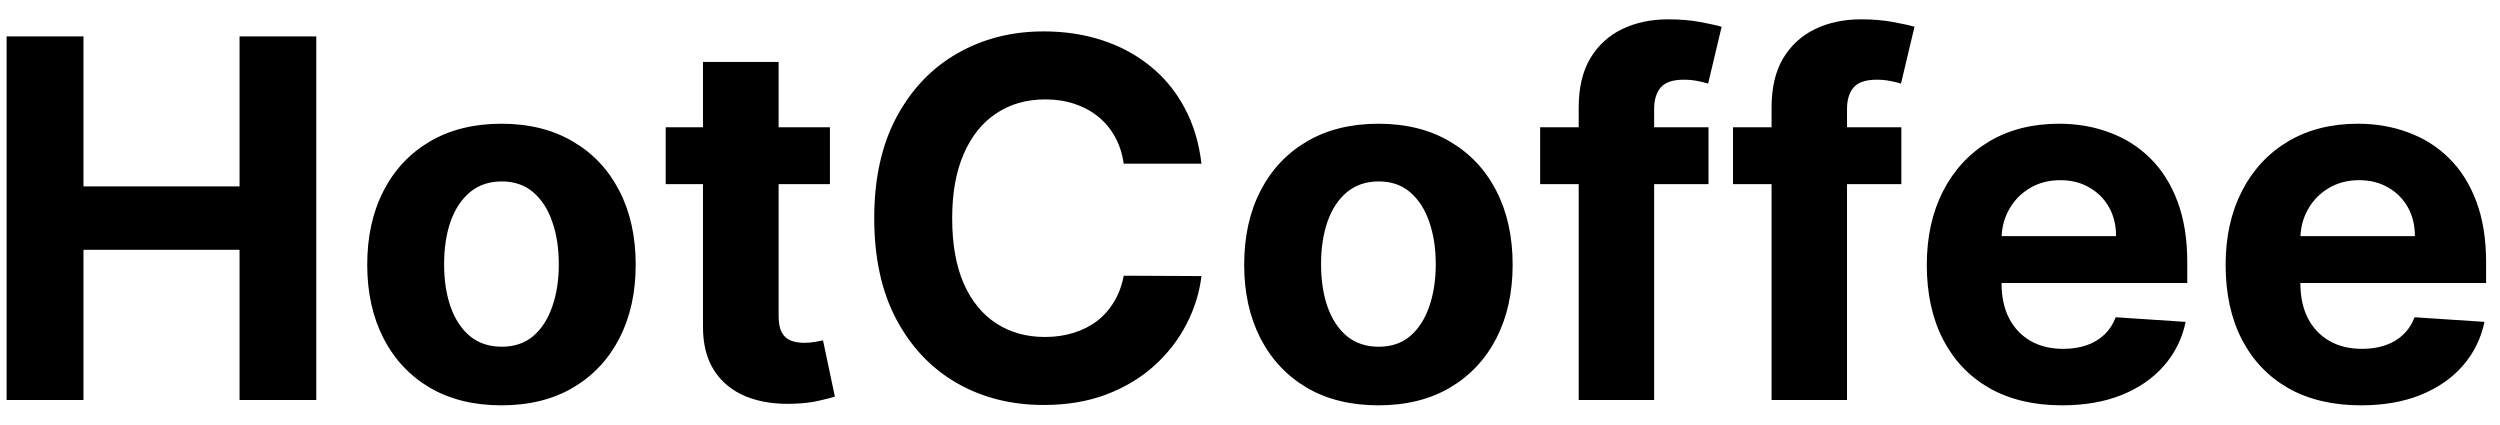
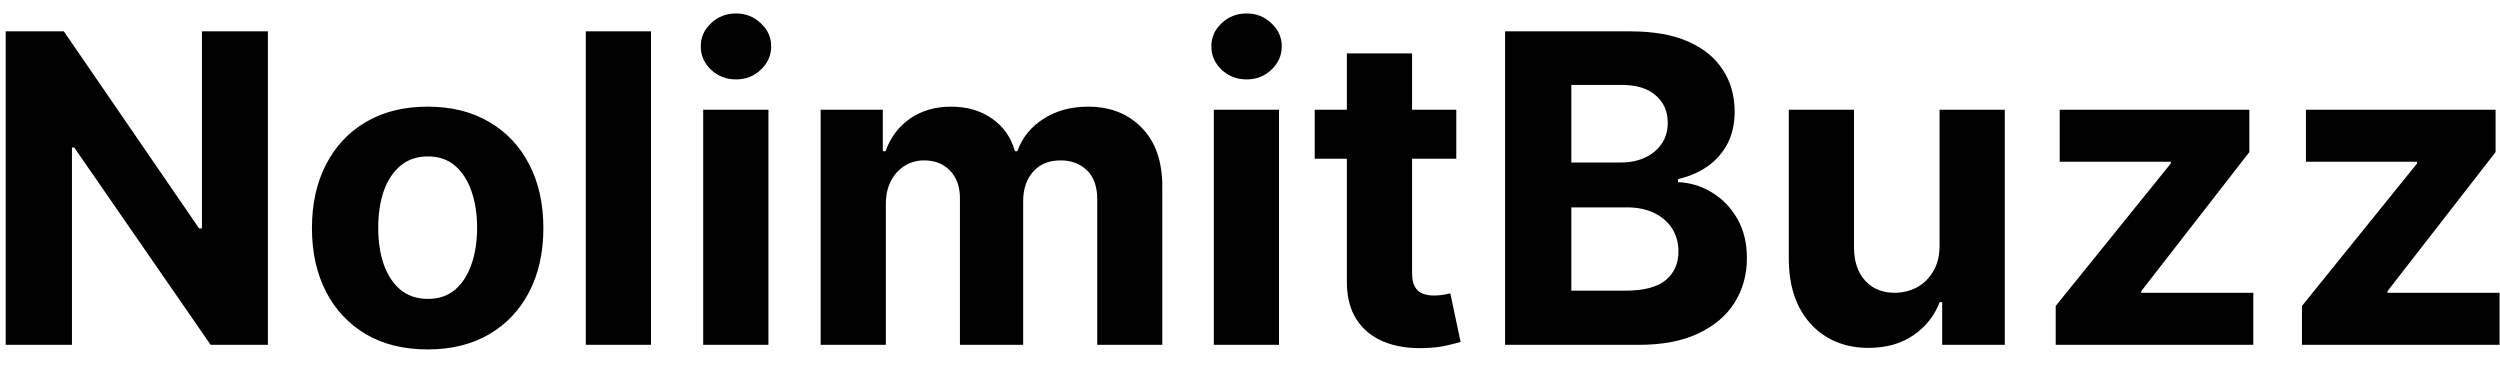
- <svg xmlns="http://www.w3.org/2000/svg" width="100" height="17" viewBox="0 0 100 17" fill="none">
-   <path d="M0.264 16V1.455H3.339V7.456H9.582V1.455H12.651V16H9.582V9.991H3.339V16H0.264ZM20.058 16.213C18.955 16.213 18.001 15.979 17.196 15.51C16.396 15.037 15.778 14.378 15.342 13.536C14.907 12.688 14.689 11.706 14.689 10.588C14.689 9.461 14.907 8.476 15.342 7.634C15.778 6.786 16.396 6.128 17.196 5.659C18.001 5.186 18.955 4.949 20.058 4.949C21.162 4.949 22.113 5.186 22.913 5.659C23.718 6.128 24.338 6.786 24.774 7.634C25.21 8.476 25.428 9.461 25.428 10.588C25.428 11.706 25.21 12.688 24.774 13.536C24.338 14.378 23.718 15.037 22.913 15.51C22.113 15.979 21.162 16.213 20.058 16.213ZM20.072 13.869C20.574 13.869 20.993 13.727 21.329 13.443C21.666 13.154 21.919 12.761 22.09 12.264C22.265 11.767 22.352 11.201 22.352 10.567C22.352 9.932 22.265 9.366 22.09 8.869C21.919 8.372 21.666 7.979 21.329 7.69C20.993 7.402 20.574 7.257 20.072 7.257C19.566 7.257 19.14 7.402 18.794 7.69C18.453 7.979 18.195 8.372 18.02 8.869C17.849 9.366 17.764 9.932 17.764 10.567C17.764 11.201 17.849 11.767 18.02 12.264C18.195 12.761 18.453 13.154 18.794 13.443C19.14 13.727 19.566 13.869 20.072 13.869ZM33.197 5.091V7.364H26.628V5.091H33.197ZM28.119 2.477H31.145V12.648C31.145 12.927 31.188 13.145 31.273 13.301C31.358 13.453 31.476 13.559 31.628 13.621C31.784 13.682 31.964 13.713 32.168 13.713C32.31 13.713 32.452 13.701 32.594 13.678C32.736 13.649 32.845 13.628 32.92 13.614L33.396 15.865C33.245 15.912 33.032 15.967 32.757 16.028C32.483 16.095 32.149 16.135 31.756 16.149C31.026 16.178 30.387 16.081 29.838 15.858C29.294 15.635 28.87 15.29 28.567 14.821C28.264 14.352 28.115 13.76 28.119 13.046V2.477ZM48.059 6.547H44.948C44.891 6.144 44.775 5.787 44.6 5.474C44.425 5.157 44.2 4.887 43.925 4.665C43.651 4.442 43.334 4.272 42.974 4.153C42.619 4.035 42.233 3.976 41.816 3.976C41.063 3.976 40.407 4.163 39.849 4.537C39.29 4.906 38.857 5.446 38.549 6.156C38.241 6.862 38.087 7.719 38.087 8.727C38.087 9.764 38.241 10.635 38.549 11.341C38.861 12.046 39.297 12.579 39.856 12.939C40.414 13.299 41.061 13.479 41.795 13.479C42.207 13.479 42.588 13.424 42.938 13.315C43.293 13.206 43.608 13.048 43.883 12.839C44.157 12.626 44.385 12.368 44.565 12.065C44.749 11.762 44.877 11.417 44.948 11.028L48.059 11.043C47.978 11.71 47.777 12.354 47.455 12.974C47.138 13.59 46.709 14.142 46.17 14.629C45.635 15.112 44.995 15.496 44.252 15.78C43.514 16.059 42.678 16.199 41.745 16.199C40.448 16.199 39.288 15.905 38.265 15.318C37.247 14.731 36.442 13.881 35.85 12.768C35.263 11.656 34.969 10.309 34.969 8.727C34.969 7.141 35.268 5.792 35.864 4.679C36.461 3.566 37.271 2.719 38.293 2.136C39.316 1.549 40.467 1.256 41.745 1.256C42.588 1.256 43.369 1.374 44.089 1.611C44.813 1.848 45.455 2.193 46.014 2.648C46.572 3.098 47.027 3.649 47.377 4.303C47.732 4.956 47.959 5.704 48.059 6.547ZM55.136 16.213C54.033 16.213 53.079 15.979 52.274 15.51C51.474 15.037 50.856 14.378 50.42 13.536C49.985 12.688 49.767 11.706 49.767 10.588C49.767 9.461 49.985 8.476 50.42 7.634C50.856 6.786 51.474 6.128 52.274 5.659C53.079 5.186 54.033 4.949 55.136 4.949C56.24 4.949 57.191 5.186 57.992 5.659C58.796 6.128 59.417 6.786 59.852 7.634C60.288 8.476 60.506 9.461 60.506 10.588C60.506 11.706 60.288 12.688 59.852 13.536C59.417 14.378 58.796 15.037 57.992 15.51C57.191 15.979 56.24 16.213 55.136 16.213ZM55.151 13.869C55.653 13.869 56.072 13.727 56.408 13.443C56.744 13.154 56.997 12.761 57.168 12.264C57.343 11.767 57.43 11.201 57.43 10.567C57.43 9.932 57.343 9.366 57.168 8.869C56.997 8.372 56.744 7.979 56.408 7.69C56.072 7.402 55.653 7.257 55.151 7.257C54.644 7.257 54.218 7.402 53.872 7.69C53.531 7.979 53.273 8.372 53.098 8.869C52.928 9.366 52.842 9.932 52.842 10.567C52.842 11.201 52.928 11.767 53.098 12.264C53.273 12.761 53.531 13.154 53.872 13.443C54.218 13.727 54.644 13.869 55.151 13.869ZM68.34 5.091V7.364H61.606V5.091H68.34ZM63.148 16V4.303C63.148 3.512 63.302 2.856 63.609 2.335C63.922 1.814 64.348 1.424 64.888 1.163C65.428 0.903 66.041 0.773 66.727 0.773C67.191 0.773 67.615 0.808 67.999 0.879C68.387 0.95 68.676 1.014 68.865 1.071L68.325 3.344C68.207 3.306 68.06 3.27 67.885 3.237C67.715 3.204 67.539 3.188 67.359 3.188C66.914 3.188 66.604 3.292 66.429 3.5C66.254 3.704 66.166 3.99 66.166 4.359V16H63.148ZM76.054 5.091V7.364H69.321V5.091H76.054ZM70.863 16V4.303C70.863 3.512 71.016 2.856 71.324 2.335C71.637 1.814 72.063 1.424 72.603 1.163C73.142 0.903 73.756 0.773 74.442 0.773C74.906 0.773 75.33 0.808 75.713 0.879C76.102 0.95 76.391 1.014 76.58 1.071L76.04 3.344C75.922 3.306 75.775 3.27 75.6 3.237C75.429 3.204 75.254 3.188 75.074 3.188C74.629 3.188 74.319 3.292 74.144 3.5C73.969 3.704 73.881 3.99 73.881 4.359V16H70.863ZM82.484 16.213C81.362 16.213 80.396 15.986 79.586 15.531C78.781 15.072 78.161 14.423 77.725 13.585C77.29 12.742 77.072 11.746 77.072 10.595C77.072 9.473 77.29 8.488 77.725 7.641C78.161 6.793 78.774 6.133 79.565 5.659C80.36 5.186 81.293 4.949 82.363 4.949C83.083 4.949 83.753 5.065 84.373 5.297C84.998 5.524 85.542 5.867 86.006 6.327C86.475 6.786 86.84 7.364 87.1 8.06C87.361 8.751 87.491 9.561 87.491 10.489V11.32H78.279V9.445H84.643C84.643 9.009 84.548 8.623 84.359 8.287C84.169 7.951 83.906 7.688 83.57 7.499C83.239 7.304 82.853 7.207 82.413 7.207C81.953 7.207 81.546 7.314 81.191 7.527C80.841 7.735 80.566 8.017 80.367 8.372C80.168 8.723 80.067 9.113 80.062 9.544V11.327C80.062 11.867 80.161 12.333 80.36 12.726C80.564 13.119 80.85 13.422 81.219 13.635C81.589 13.848 82.027 13.954 82.533 13.954C82.87 13.954 83.177 13.907 83.457 13.812C83.736 13.718 83.975 13.576 84.174 13.386C84.373 13.197 84.524 12.965 84.629 12.69L87.427 12.875C87.285 13.547 86.994 14.134 86.553 14.636C86.118 15.133 85.554 15.522 84.863 15.801C84.176 16.076 83.383 16.213 82.484 16.213ZM94.437 16.213C93.315 16.213 92.349 15.986 91.539 15.531C90.734 15.072 90.114 14.423 89.678 13.585C89.243 12.742 89.025 11.746 89.025 10.595C89.025 9.473 89.243 8.488 89.678 7.641C90.114 6.793 90.727 6.133 91.518 5.659C92.313 5.186 93.246 4.949 94.316 4.949C95.036 4.949 95.706 5.065 96.326 5.297C96.951 5.524 97.496 5.867 97.96 6.327C98.428 6.786 98.793 7.364 99.053 8.06C99.314 8.751 99.444 9.561 99.444 10.489V11.32H90.232V9.445H96.596C96.596 9.009 96.501 8.623 96.312 8.287C96.122 7.951 95.86 7.688 95.523 7.499C95.192 7.304 94.806 7.207 94.366 7.207C93.906 7.207 93.499 7.314 93.144 7.527C92.794 7.735 92.519 8.017 92.32 8.372C92.121 8.723 92.02 9.113 92.015 9.544V11.327C92.015 11.867 92.114 12.333 92.313 12.726C92.517 13.119 92.803 13.422 93.173 13.635C93.542 13.848 93.98 13.954 94.487 13.954C94.823 13.954 95.13 13.907 95.41 13.812C95.689 13.718 95.928 13.576 96.127 13.386C96.326 13.197 96.478 12.965 96.582 12.69L99.38 12.875C99.238 13.547 98.947 14.134 98.506 14.636C98.071 15.133 97.507 15.522 96.816 15.801C96.129 16.076 95.336 16.213 94.437 16.213Z" fill="black" />
+ <svg xmlns="http://www.w3.org/2000/svg" width="116" height="17" viewBox="0 0 116 17" fill="none">
+   <path d="M12.43 1.455V16H9.774L3.446 6.845H3.339V16H0.264V1.455H2.963L9.241 10.602H9.369V1.455H12.43ZM19.843 16.213C18.74 16.213 17.786 15.979 16.981 15.51C16.181 15.037 15.563 14.378 15.127 13.536C14.692 12.688 14.474 11.706 14.474 10.588C14.474 9.461 14.692 8.476 15.127 7.634C15.563 6.786 16.181 6.128 16.981 5.659C17.786 5.186 18.74 4.949 19.843 4.949C20.947 4.949 21.898 5.186 22.698 5.659C23.503 6.128 24.124 6.786 24.559 7.634C24.995 8.476 25.213 9.461 25.213 10.588C25.213 11.706 24.995 12.688 24.559 13.536C24.124 14.378 23.503 15.037 22.698 15.51C21.898 15.979 20.947 16.213 19.843 16.213ZM19.858 13.869C20.36 13.869 20.779 13.727 21.115 13.443C21.451 13.154 21.704 12.761 21.875 12.264C22.05 11.767 22.137 11.201 22.137 10.567C22.137 9.932 22.05 9.366 21.875 8.869C21.704 8.372 21.451 7.979 21.115 7.69C20.779 7.402 20.36 7.257 19.858 7.257C19.351 7.257 18.925 7.402 18.579 7.69C18.238 7.979 17.98 8.372 17.805 8.869C17.635 9.366 17.549 9.932 17.549 10.567C17.549 11.201 17.635 11.767 17.805 12.264C17.98 12.761 18.238 13.154 18.579 13.443C18.925 13.727 19.351 13.869 19.858 13.869ZM30.206 1.455V16H27.18V1.455H30.206ZM32.629 16V5.091H35.655V16H32.629ZM34.149 3.685C33.699 3.685 33.313 3.536 32.992 3.237C32.674 2.934 32.516 2.572 32.516 2.151C32.516 1.734 32.674 1.376 32.992 1.078C33.313 0.775 33.699 0.624 34.149 0.624C34.599 0.624 34.983 0.775 35.3 1.078C35.622 1.376 35.783 1.734 35.783 2.151C35.783 2.572 35.622 2.934 35.3 3.237C34.983 3.536 34.599 3.685 34.149 3.685ZM38.078 16V5.091H40.962V7.016H41.09C41.317 6.376 41.696 5.872 42.226 5.503C42.757 5.134 43.391 4.949 44.13 4.949C44.878 4.949 45.515 5.136 46.04 5.51C46.566 5.879 46.916 6.381 47.091 7.016H47.205C47.427 6.391 47.83 5.891 48.412 5.517C48.999 5.138 49.693 4.949 50.493 4.949C51.511 4.949 52.337 5.273 52.972 5.922C53.611 6.566 53.931 7.48 53.931 8.663V16H50.912V9.26C50.912 8.654 50.751 8.199 50.429 7.896C50.107 7.593 49.705 7.442 49.222 7.442C48.673 7.442 48.244 7.617 47.936 7.967C47.629 8.313 47.475 8.77 47.475 9.338V16H44.541V9.196C44.541 8.661 44.388 8.235 44.08 7.918C43.777 7.6 43.377 7.442 42.88 7.442C42.543 7.442 42.24 7.527 41.971 7.697C41.705 7.863 41.495 8.098 41.338 8.401C41.182 8.699 41.104 9.049 41.104 9.452V16H38.078ZM56.321 16V5.091H59.346V16H56.321ZM57.841 3.685C57.391 3.685 57.005 3.536 56.683 3.237C56.366 2.934 56.207 2.572 56.207 2.151C56.207 1.734 56.366 1.376 56.683 1.078C57.005 0.775 57.391 0.624 57.841 0.624C58.29 0.624 58.674 0.775 58.991 1.078C59.313 1.376 59.474 1.734 59.474 2.151C59.474 2.572 59.313 2.934 58.991 3.237C58.674 3.536 58.29 3.685 57.841 3.685ZM67.572 5.091V7.364H61.003V5.091H67.572ZM62.494 2.477H65.52V12.648C65.52 12.927 65.562 13.145 65.648 13.301C65.733 13.453 65.851 13.559 66.003 13.621C66.159 13.682 66.339 13.713 66.543 13.713C66.685 13.713 66.827 13.701 66.969 13.678C67.111 13.649 67.22 13.628 67.296 13.614L67.771 15.865C67.62 15.912 67.407 15.967 67.132 16.028C66.858 16.095 66.524 16.135 66.131 16.149C65.401 16.178 64.762 16.081 64.213 15.858C63.669 15.635 63.245 15.29 62.942 14.821C62.639 14.352 62.49 13.76 62.494 13.046V2.477ZM69.835 16V1.455H75.658C76.728 1.455 77.621 1.613 78.336 1.93C79.051 2.248 79.588 2.688 79.948 3.251C80.308 3.81 80.488 4.454 80.488 5.183C80.488 5.751 80.374 6.251 80.147 6.682C79.92 7.108 79.607 7.458 79.21 7.733C78.817 8.003 78.367 8.195 77.86 8.308V8.45C78.414 8.474 78.933 8.63 79.415 8.919C79.903 9.208 80.299 9.613 80.602 10.133C80.905 10.65 81.056 11.265 81.056 11.98C81.056 12.752 80.864 13.441 80.481 14.047C80.102 14.648 79.541 15.124 78.798 15.474C78.054 15.825 77.138 16 76.049 16H69.835ZM72.91 13.486H75.417C76.274 13.486 76.899 13.322 77.292 12.996C77.685 12.664 77.881 12.224 77.881 11.675C77.881 11.272 77.784 10.917 77.59 10.609C77.396 10.302 77.119 10.06 76.759 9.885C76.404 9.71 75.98 9.622 75.488 9.622H72.91V13.486ZM72.91 7.541H75.19C75.611 7.541 75.985 7.468 76.312 7.321C76.643 7.17 76.904 6.956 77.093 6.682C77.287 6.407 77.384 6.078 77.384 5.695C77.384 5.169 77.197 4.745 76.823 4.423C76.454 4.101 75.928 3.94 75.246 3.94H72.91V7.541ZM89.996 11.355V5.091H93.022V16H90.117V14.018H90.003C89.757 14.658 89.347 15.171 88.775 15.56C88.206 15.948 87.513 16.142 86.694 16.142C85.964 16.142 85.323 15.976 84.769 15.645C84.215 15.313 83.782 14.842 83.469 14.232C83.161 13.621 83.005 12.889 83 12.037V5.091H86.026V11.497C86.031 12.141 86.204 12.65 86.544 13.024C86.885 13.398 87.342 13.585 87.915 13.585C88.28 13.585 88.621 13.502 88.938 13.337C89.255 13.166 89.511 12.915 89.705 12.584C89.904 12.252 90.001 11.843 89.996 11.355ZM95.385 16V14.196L100.726 7.584V7.506H95.57V5.091H104.369V7.058L99.355 13.507V13.585H104.554V16H95.385ZM106.811 16V14.196L112.152 7.584V7.506H106.995V5.091H115.795V7.058L110.781 13.507V13.585H115.98V16H106.811Z" fill="black" />
</svg>
